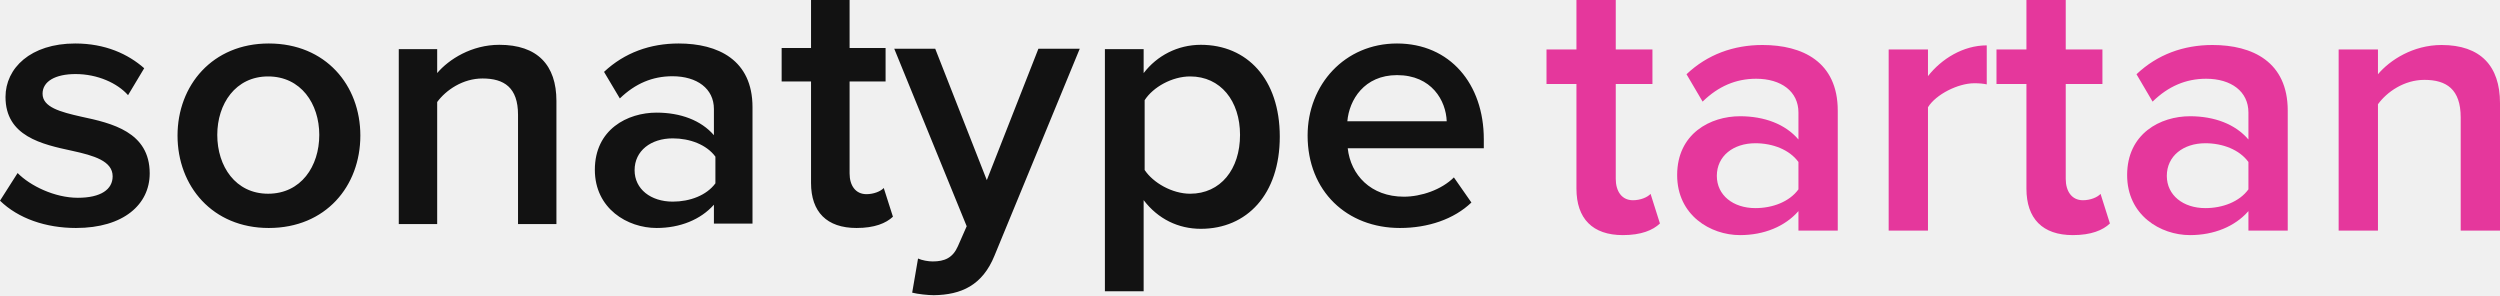
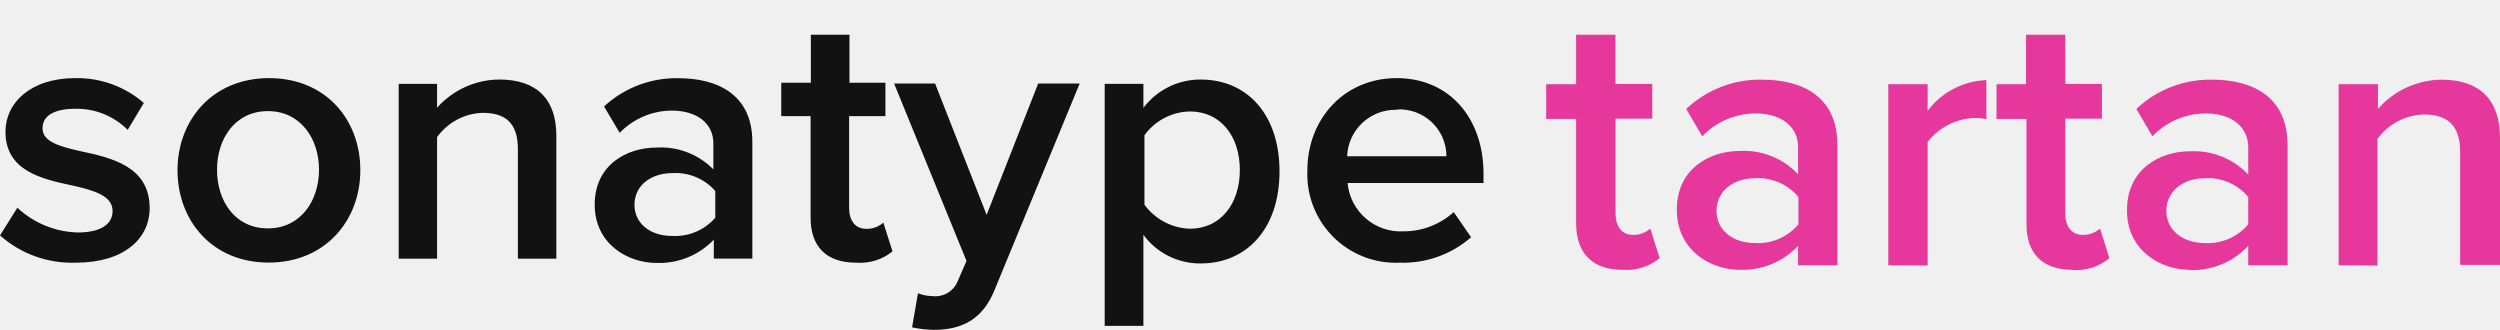
- <svg xmlns="http://www.w3.org/2000/svg" xmlns:xlink="http://www.w3.org/1999/xlink" width="957px" height="113px" viewBox="0 0 957 113" version="1.1">
+ <svg xmlns="http://www.w3.org/2000/svg" id="Layer_1" data-name="Layer 1" width="288" height="38" viewBox="0 0 288 38">
  <defs>
-     <path d="M310.462,0 L310.462,18.374 L299.214,18.374 L299.214,31.179 L310.462,31.179 L310.462,70.013 C310.462,81.149 316.508,87.273 327.896,87.273 L327.896,87.273 C334.785,87.273 339.144,85.463 341.815,82.958 L341.815,82.958 L338.3,71.962 C337.175,73.215 334.503,74.328 331.691,74.328 L331.691,74.328 C327.474,74.328 325.225,70.988 325.225,66.393 L325.225,66.393 L325.225,31.179 L339.003,31.179 L339.003,18.374 L325.225,18.374 L325.225,0 L310.462,0 Z M500.551,51.89 C500.551,73.203 515.632,87.273 535.883,87.273 L535.883,87.273 C546.635,87.273 556.55,83.93 563.253,77.521 L563.253,77.521 L556.55,67.911 C551.803,72.646 543.982,75.292 537.418,75.292 L537.418,75.292 C524.711,75.292 517.029,66.935 515.912,56.766 L515.912,56.766 L568,56.766 L568,53.284 C568,32.11 555.014,16.648 534.765,16.648 L534.765,16.648 C514.794,16.648 500.551,32.389 500.551,51.89 L500.551,51.89 Z M534.784,28.756 C548.068,28.756 553.521,38.548 553.801,46.41 L553.801,46.41 L515.765,46.41 C516.465,38.272 522.197,28.756 534.784,28.756 L534.784,28.756 Z M231.224,27.512 L237.273,37.682 C243.182,31.97 249.794,29.185 257.39,29.185 L257.39,29.185 C266.815,29.185 273.287,33.921 273.287,41.721 L273.287,41.721 L273.287,51.751 C268.363,46.039 260.485,43.114 251.341,43.114 L251.341,43.114 C240.228,43.114 227.707,49.522 227.707,64.985 L227.707,64.985 C227.707,79.89 240.228,87.273 251.341,87.273 L251.341,87.273 C260.344,87.273 268.222,84.07 273.287,78.357 L273.287,78.357 L273.287,85.601 L288.058,85.601 L288.058,41.025 C288.058,22.916 274.834,16.648 259.781,16.648 L259.781,16.648 C248.95,16.648 239.102,20.13 231.224,27.512 L231.224,27.512 Z M242.922,65.146 C242.922,57.728 249.166,52.969 257.538,52.969 L257.538,52.969 C264.066,52.969 270.451,55.349 273.857,59.967 L273.857,59.967 L273.857,70.184 C270.451,74.805 264.066,77.184 257.538,77.184 L257.538,77.184 C249.166,77.184 242.922,72.424 242.922,65.146 L242.922,65.146 Z M67.958,51.89 C67.958,71.253 81.335,87.273 102.88,87.273 L102.88,87.273 C124.707,87.273 137.943,71.253 137.943,51.89 L137.943,51.89 C137.943,32.666 124.707,16.648 102.88,16.648 L102.88,16.648 C81.335,16.648 67.958,32.666 67.958,51.89 L67.958,51.89 Z M83.171,51.638 C83.171,39.749 90.169,29.259 102.627,29.259 L102.627,29.259 C115.222,29.259 122.221,39.749 122.221,51.638 L122.221,51.638 C122.221,63.667 115.222,74.157 102.627,74.157 L102.627,74.157 C90.169,74.157 83.171,63.667 83.171,51.638 L83.171,51.638 Z M2.107,37.124 C2.107,52.169 16.012,55.233 27.67,57.741 L27.67,57.741 C35.957,59.553 43.121,61.642 43.121,67.492 L43.121,67.492 C43.121,72.508 38.626,75.711 29.777,75.711 L29.777,75.711 C20.928,75.711 11.518,71.115 6.742,66.238 L6.742,66.238 L5.68434189e-14,76.826 C7.023,83.651 17.558,87.273 29.076,87.273 L29.076,87.273 C47.335,87.273 57.306,78.219 57.306,66.378 L57.306,66.378 C57.306,50.498 42.84,47.154 31.041,44.648 L31.041,44.648 C23.036,42.835 16.293,41.025 16.293,35.871 L16.293,35.871 C16.293,31.135 21.209,28.349 28.935,28.349 L28.935,28.349 C37.362,28.349 44.947,31.831 49.02,36.429 L49.02,36.429 L55.2,26.12 C49.02,20.687 40.312,16.648 28.794,16.648 L28.794,16.648 C11.658,16.648 2.107,26.12 2.107,37.124 L2.107,37.124 Z M437.787,27.988 L437.787,18.819 L422.957,18.819 L422.957,111.488 L437.787,111.488 L437.787,76.615 C443.295,83.839 451.063,87.59 459.678,87.59 L459.678,87.59 C477.331,87.59 489.9,74.393 489.9,52.301 L489.9,52.301 C489.9,30.211 477.331,17.152 459.678,17.152 L459.678,17.152 C450.781,17.152 442.872,21.319 437.787,27.988 L437.787,27.988 Z M438.171,65.065 L438.171,38.35 C441.403,33.316 448.704,29.259 455.586,29.259 L455.586,29.259 C467.244,29.259 474.686,38.63 474.686,51.638 L474.686,51.638 C474.686,64.786 467.244,74.157 455.586,74.157 L455.586,74.157 C448.704,74.157 441.403,69.961 438.171,65.065 L438.171,65.065 Z M167.353,27.963 L167.353,18.815 L152.65,18.815 L152.65,85.76 L167.353,85.76 L167.353,39.051 C170.713,34.477 177.154,30.042 184.716,30.042 L184.716,30.042 C192.977,30.042 198.298,33.507 198.298,43.902 L198.298,43.902 L198.298,85.76 L213,85.76 L213,38.635 C213,24.913 205.72,17.152 191.157,17.152 L191.157,17.152 C180.515,17.152 171.833,22.696 167.353,27.963 L167.353,27.963 Z M397.498,18.666 L377.752,68.96 L358.006,18.666 L342.322,18.666 L370.05,86.604 L366.688,94.245 C364.729,98.69 361.648,100.08 357.027,100.08 L357.027,100.08 C355.347,100.08 352.965,99.663 351.425,98.968 L351.425,98.968 L349.184,112.029 C351.285,112.584 355.347,113 357.447,113 L357.447,113 C367.949,112.862 376.072,109.249 380.693,97.857 L380.693,97.857 L413.322,18.666 L397.498,18.666 Z" id="path-1" />
+     <style>.cls-1{fill:#121212;}.cls-2{fill:#e5379c;}</style>
  </defs>
-   <g id="Logo-+-Name-Lockup" stroke="none" stroke-width="1" fill="none" fill-rule="evenodd">
-     <g id="Group" transform="translate(0, 0)">
-       <g id="Group-9-Copy" transform="translate(-0, 0)">
-         <mask id="mask-2" fill="white">
-           <use xlink:href="#path-1" />
-         </mask>
-         <g id="Clip-8" />
-         <polygon id="Fill-7" fill="#121212" mask="url(#mask-2)" points="-4.884 117.857 572.885 117.857 572.885 -4.856 -4.884 -4.856" />
-       </g>
-       <path d="M621.234,90 C628.256,90 632.699,88.134 635.422,85.55 L631.839,74.211 C630.693,75.502 627.97,76.651 625.104,76.651 C620.804,76.651 618.512,73.206 618.512,68.469 L618.512,32.153 L632.556,32.153 L632.556,18.947 L618.512,18.947 L618.512,0 L603.464,0 L603.464,18.947 L592,18.947 L592,32.153 L603.464,32.153 L603.464,72.201 C603.464,83.684 609.627,90 621.234,90 Z M666.089,90 C675.261,90 683.286,86.699 688.445,80.813 L688.445,88.278 L703.492,88.278 L703.492,42.344 C703.492,23.684 690.021,17.225 674.687,17.225 C663.653,17.225 653.622,20.813 645.596,28.421 L651.759,38.9 C657.777,33.014 664.513,30.144 672.251,30.144 C681.853,30.144 688.445,35.024 688.445,43.062 L688.445,53.397 C683.429,47.512 675.404,44.498 666.089,44.498 C654.768,44.498 642.014,51.1 642.014,67.033 C642.014,82.392 654.768,90 666.089,90 Z M671.965,79.665 C663.51,79.665 657.204,74.785 657.204,67.321 C657.204,59.713 663.51,54.833 671.965,54.833 C678.557,54.833 685.005,57.273 688.445,62.01 L688.445,72.488 C685.005,77.225 678.557,79.665 671.965,79.665 Z M738.029,88.278 L738.029,41.053 C741.038,36.172 749.493,31.866 755.799,31.866 C757.662,31.866 759.238,32.01 760.528,32.297 L760.528,17.368 C751.499,17.368 743.188,22.536 738.029,29.139 L738.029,18.947 L722.982,18.947 L722.982,88.278 L738.029,88.278 Z M793.488,90 C800.51,90 804.952,88.134 807.675,85.55 L804.093,74.211 C802.946,75.502 800.223,76.651 797.357,76.651 C793.058,76.651 790.765,73.206 790.765,68.469 L790.765,32.153 L804.809,32.153 L804.809,18.947 L790.765,18.947 L790.765,0 L775.718,0 L775.718,18.947 L764.254,18.947 L764.254,32.153 L775.718,32.153 L775.718,72.201 C775.718,83.684 781.88,90 793.488,90 Z M838.343,90 C847.514,90 855.539,86.699 860.698,80.813 L860.698,88.278 L875.746,88.278 L875.746,42.344 C875.746,23.684 862.275,17.225 846.941,17.225 C835.907,17.225 825.875,20.813 817.85,28.421 L824.012,38.9 C830.031,33.014 836.766,30.144 844.505,30.144 C854.106,30.144 860.698,35.024 860.698,43.062 L860.698,53.397 C855.683,47.512 847.658,44.498 838.343,44.498 C827.022,44.498 814.267,51.1 814.267,67.033 C814.267,82.392 827.022,90 838.343,90 Z M844.218,79.665 C835.763,79.665 829.458,74.785 829.458,67.321 C829.458,59.713 835.763,54.833 844.218,54.833 C850.81,54.833 857.259,57.273 860.698,62.01 L860.698,72.488 C857.259,77.225 850.81,79.665 844.218,79.665 Z M910.282,88.278 L910.282,39.904 C913.722,35.167 920.314,30.574 928.052,30.574 C936.507,30.574 941.953,34.163 941.953,44.928 L941.953,88.278 L957,88.278 L957,39.474 C957,25.263 949.548,17.225 934.644,17.225 C923.753,17.225 914.868,22.967 910.282,28.421 L910.282,18.947 L895.235,18.947 L895.235,88.278 L910.282,88.278 Z" id="tartan-copy" fill="#E5379C" fill-rule="nonzero" />
-     </g>
-   </g>
+   <path class="cls-1" d="M93.41,4V9.53H90v3.85h3.38V25.07c0,3.35,1.82,5.19,5.25,5.19a5.94,5.94,0,0,0,4.19-1.3l-1.06-3.31a2.87,2.87,0,0,1-2,.71c-1.27,0-1.94-1-1.94-2.38V13.38H102V9.53H97.86V4Zm57.2,15.61a10.19,10.19,0,0,0,10.63,10.65,11.87,11.87,0,0,0,8.23-2.93l-2-2.9a8.58,8.58,0,0,1-5.76,2.22,6.14,6.14,0,0,1-6.47-5.57H170.9V20c0-6.37-3.91-11-10-11S150.61,13.75,150.61,19.61Zm10.3-7A5.4,5.4,0,0,1,166.63,18H155.19A5.57,5.57,0,0,1,160.91,12.65Zm-91.34-.37,1.82,3.06a8.42,8.42,0,0,1,6-2.56c2.84,0,4.79,1.43,4.79,3.77v3A8.49,8.49,0,0,0,75.62,17c-3.34,0-7.11,1.93-7.11,6.58,0,4.49,3.77,6.71,7.11,6.71a8.69,8.69,0,0,0,6.61-2.68v2.18h4.44V16.34c0-5.44-4-7.33-8.51-7.33A12.24,12.24,0,0,0,69.57,12.28ZM73.09,23.6c0-2.23,1.88-3.66,4.4-3.66A6.08,6.08,0,0,1,82.4,22v3.08a6.08,6.08,0,0,1-4.91,2.1C75,27.22,73.09,25.79,73.09,23.6Zm-52.64-4c0,5.83,4,10.65,10.5,10.65s10.56-4.82,10.56-10.65S37.52,9,31,9,20.45,13.83,20.45,19.61ZM25,19.54c0-3.58,2.11-6.74,5.86-6.74s5.89,3.16,5.89,6.74-2.1,6.77-5.89,6.77S25,23.16,25,19.54ZM.63,15.17c0,4.53,4.19,5.45,7.7,6.2,2.49.55,4.64,1.18,4.64,2.94,0,1.51-1.35,2.47-4,2.47A10.57,10.57,0,0,1,2,23.93L0,27.12a12.48,12.48,0,0,0,8.75,3.14c5.49,0,8.49-2.73,8.49-6.29,0-4.78-4.35-5.78-7.9-6.54-2.41-.54-4.44-1.09-4.44-2.64s1.48-2.26,3.81-2.26a8.29,8.29,0,0,1,6,2.43l1.86-3.1A11.71,11.71,0,0,0,8.66,9C3.51,9,.63,11.86.63,15.17Zm131.09-2.75V9.66h-4.46V37.54h4.46V27.05a8.1,8.1,0,0,0,6.59,3.3c5.31,0,9.09-4,9.09-10.61s-3.78-10.58-9.09-10.58A8.23,8.23,0,0,0,131.72,12.42Zm.12,11.16v-8a6.62,6.62,0,0,1,5.24-2.74c3.51,0,5.75,2.82,5.75,6.74s-2.24,6.77-5.75,6.77A6.75,6.75,0,0,1,131.84,23.58ZM50.35,12.41V9.66H45.93V29.8h4.42v-14A6.72,6.72,0,0,1,55.58,13c2.48,0,4.08,1,4.08,4.17V29.8h4.43V15.62c0-4.12-2.19-6.46-6.57-6.46A9.69,9.69,0,0,0,50.35,12.41ZM119.6,9.62l-5.94,15.13L107.72,9.62H103l8.34,20.44-1,2.3a2.77,2.77,0,0,1-2.91,1.75,4.61,4.61,0,0,1-1.68-.33l-.68,3.93a13.31,13.31,0,0,0,2.49.29c3.16,0,5.6-1.13,7-4.56l9.82-23.82Z" />
+   <path class="cls-2" d="M186.92,31.08a6,6,0,0,0,4.27-1.34l-1.08-3.41a2.9,2.9,0,0,1-2,.73c-1.29,0-2-1-2-2.46V13.67h4.23v-4H186.1V4h-4.53V9.7h-3.45v4h3.45v12C181.57,29.18,183.43,31.08,186.92,31.08Zm13.5,0a8.77,8.77,0,0,0,6.72-2.76v2.24h4.53V16.74c0-5.61-4-7.56-8.67-7.56a12.36,12.36,0,0,0-8.75,3.37l1.85,3.15a8.52,8.52,0,0,1,6.17-2.63c2.89,0,4.87,1.47,4.87,3.89v3.11a8.6,8.6,0,0,0-6.72-2.68c-3.41,0-7.25,2-7.25,6.78C193.17,28.79,197,31.08,200.42,31.08ZM202.18,28c-2.54,0-4.44-1.47-4.44-3.71s1.9-3.76,4.44-3.76a6.07,6.07,0,0,1,5,2.16v3.15A6.07,6.07,0,0,1,202.18,28Zm19.88,2.59V16.35a7.19,7.19,0,0,1,5.35-2.76,6.42,6.42,0,0,1,1.42.13V9.23a8.89,8.89,0,0,0-6.77,3.54V9.7h-4.53V30.56Zm16.69.52A6,6,0,0,0,243,29.74l-1.08-3.41a2.94,2.94,0,0,1-2,.73c-1.29,0-2-1-2-2.46V13.67h4.22v-4h-4.22V4H233.4V9.7H230v4h3.45v12C233.4,29.18,235.26,31.08,238.75,31.08Zm13.49,0A8.79,8.79,0,0,0,259,28.32v2.24h4.53V16.74c0-5.61-4.05-7.56-8.67-7.56a12.36,12.36,0,0,0-8.75,3.37l1.85,3.15a8.52,8.52,0,0,1,6.17-2.63C257,13.07,259,14.54,259,17v3.11a8.6,8.6,0,0,0-6.73-2.68c-3.4,0-7.24,2-7.24,6.78C245,28.79,248.84,31.08,252.24,31.08ZM254,28c-2.54,0-4.44-1.47-4.44-3.71s1.9-3.76,4.44-3.76a6.07,6.07,0,0,1,5,2.16v3.15A6.07,6.07,0,0,1,254,28Zm19.88,2.59V16a6.84,6.84,0,0,1,5.35-2.81c2.54,0,4.18,1.08,4.18,4.32v13H288V15.88c0-4.28-2.25-6.7-6.73-6.7a9.85,9.85,0,0,0-7.33,3.37V9.7h-4.53V30.56Z" />
</svg>
